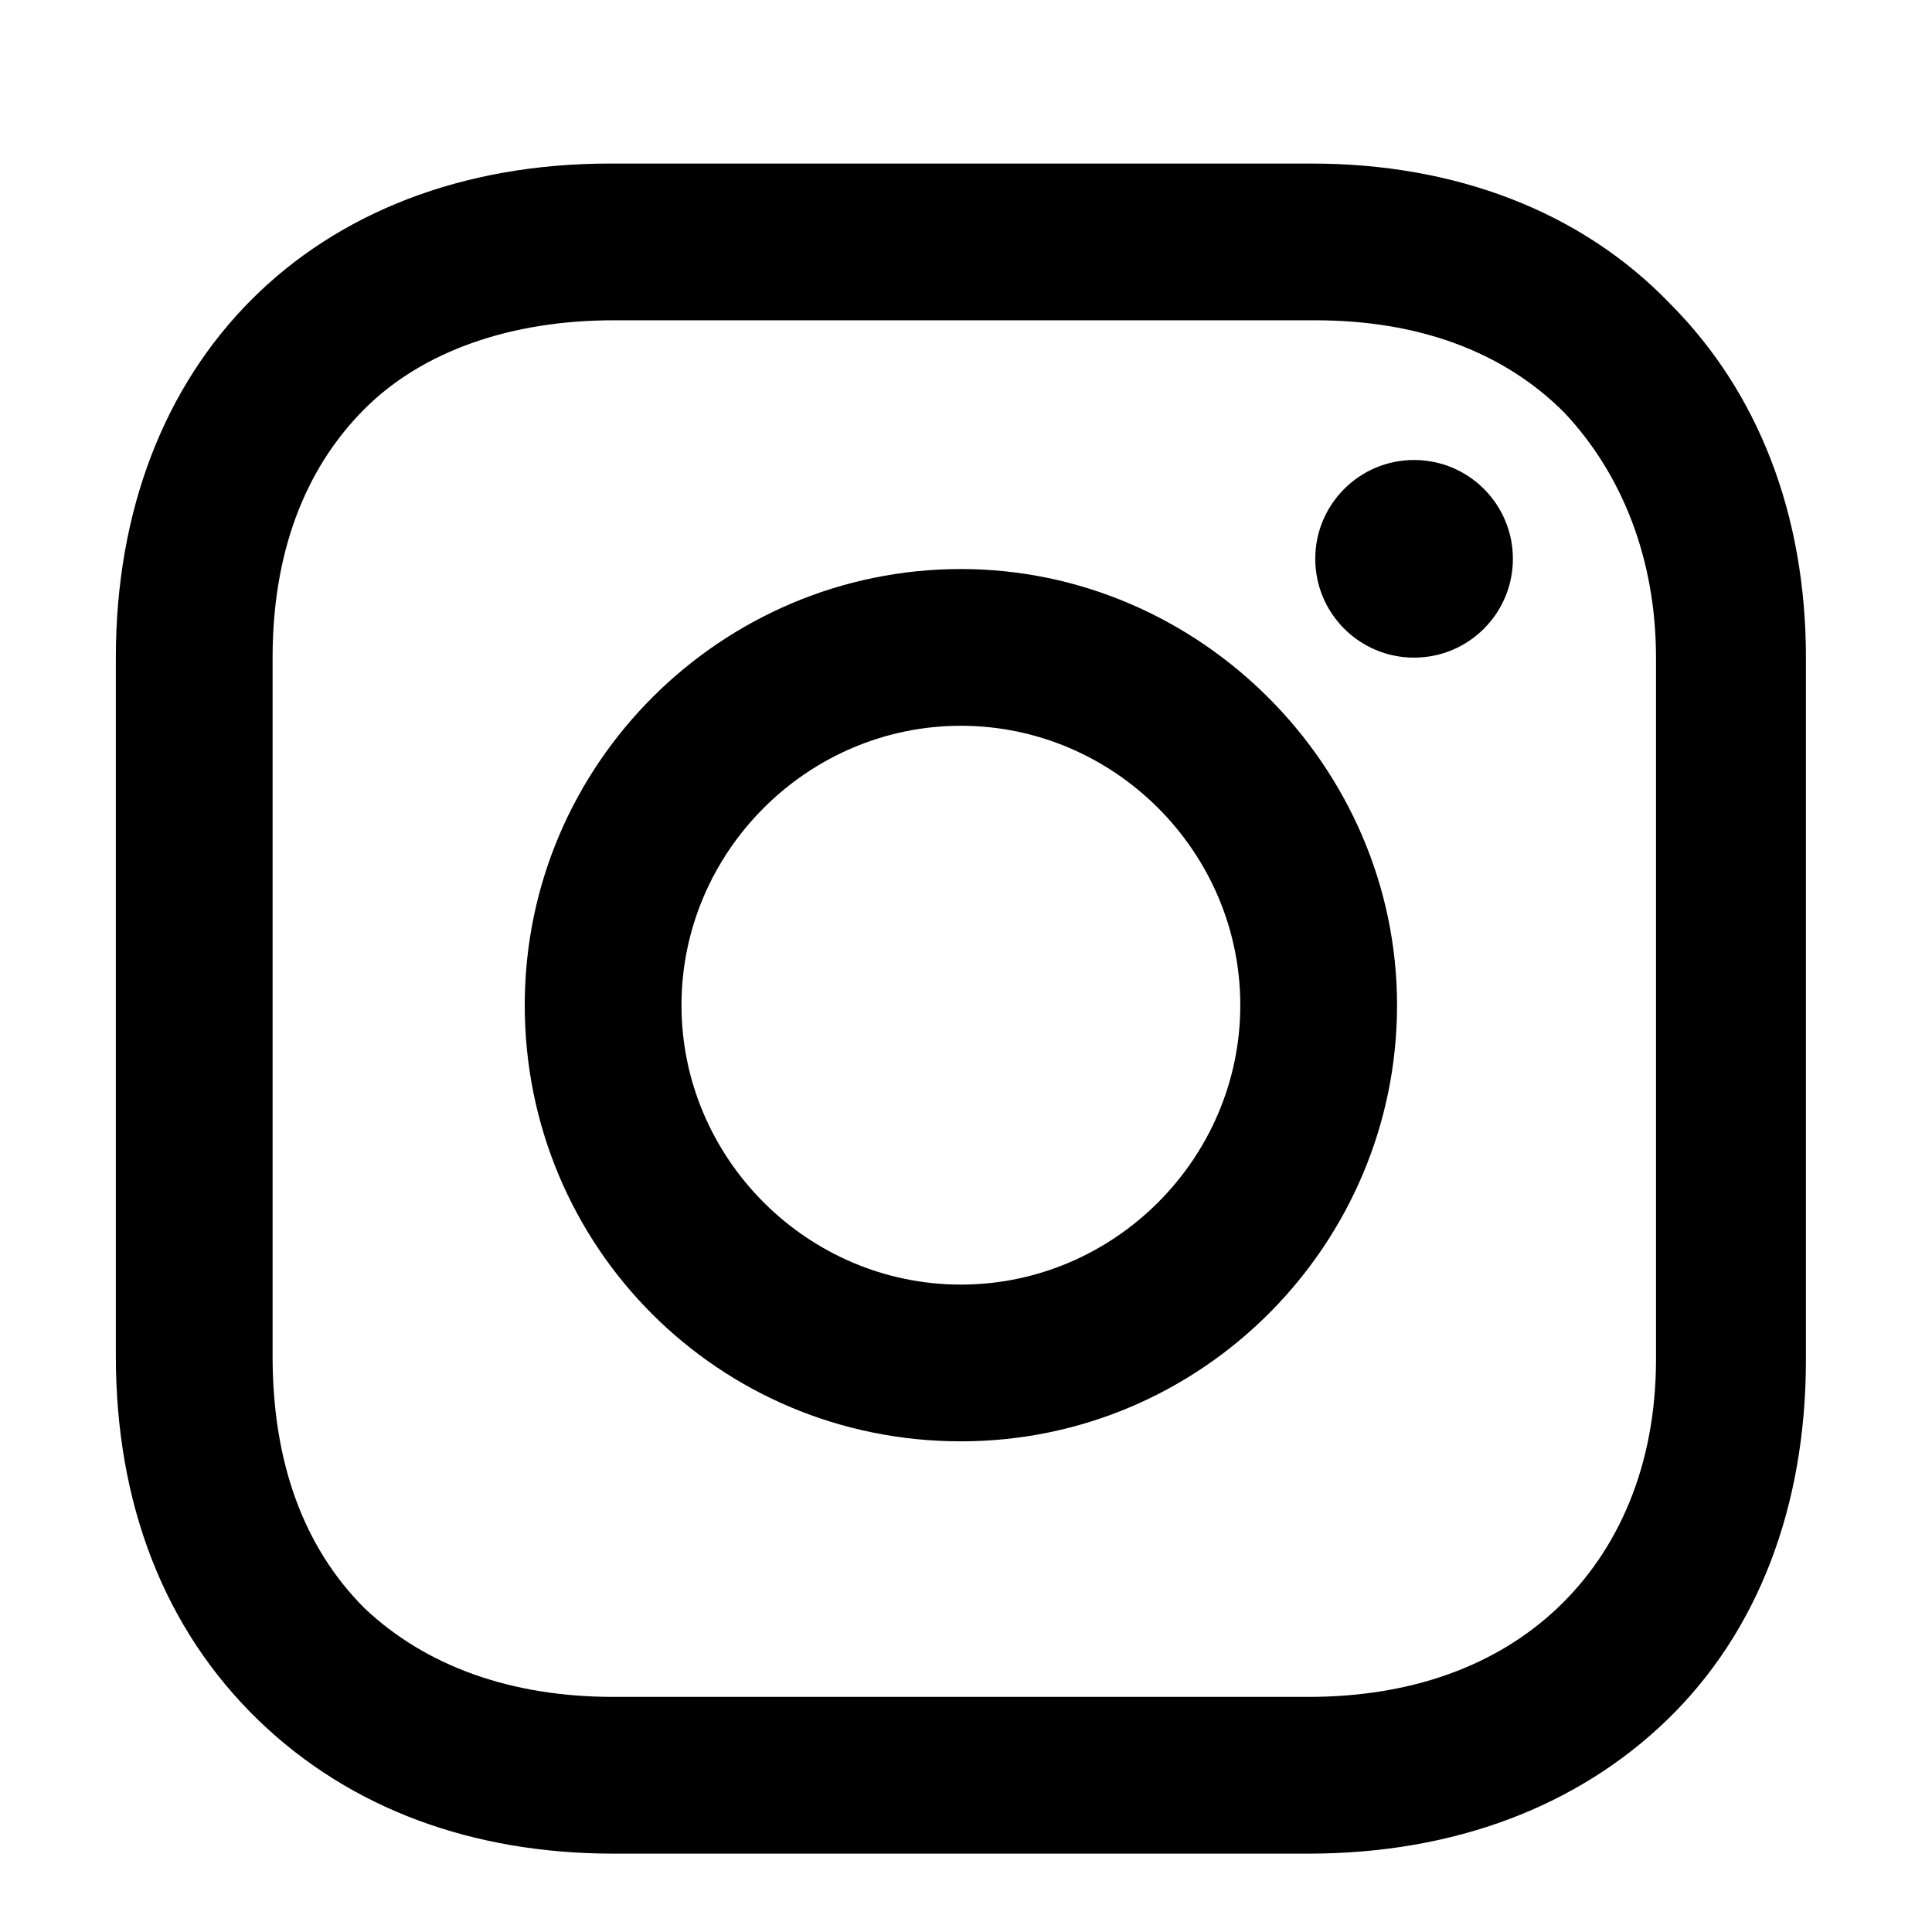
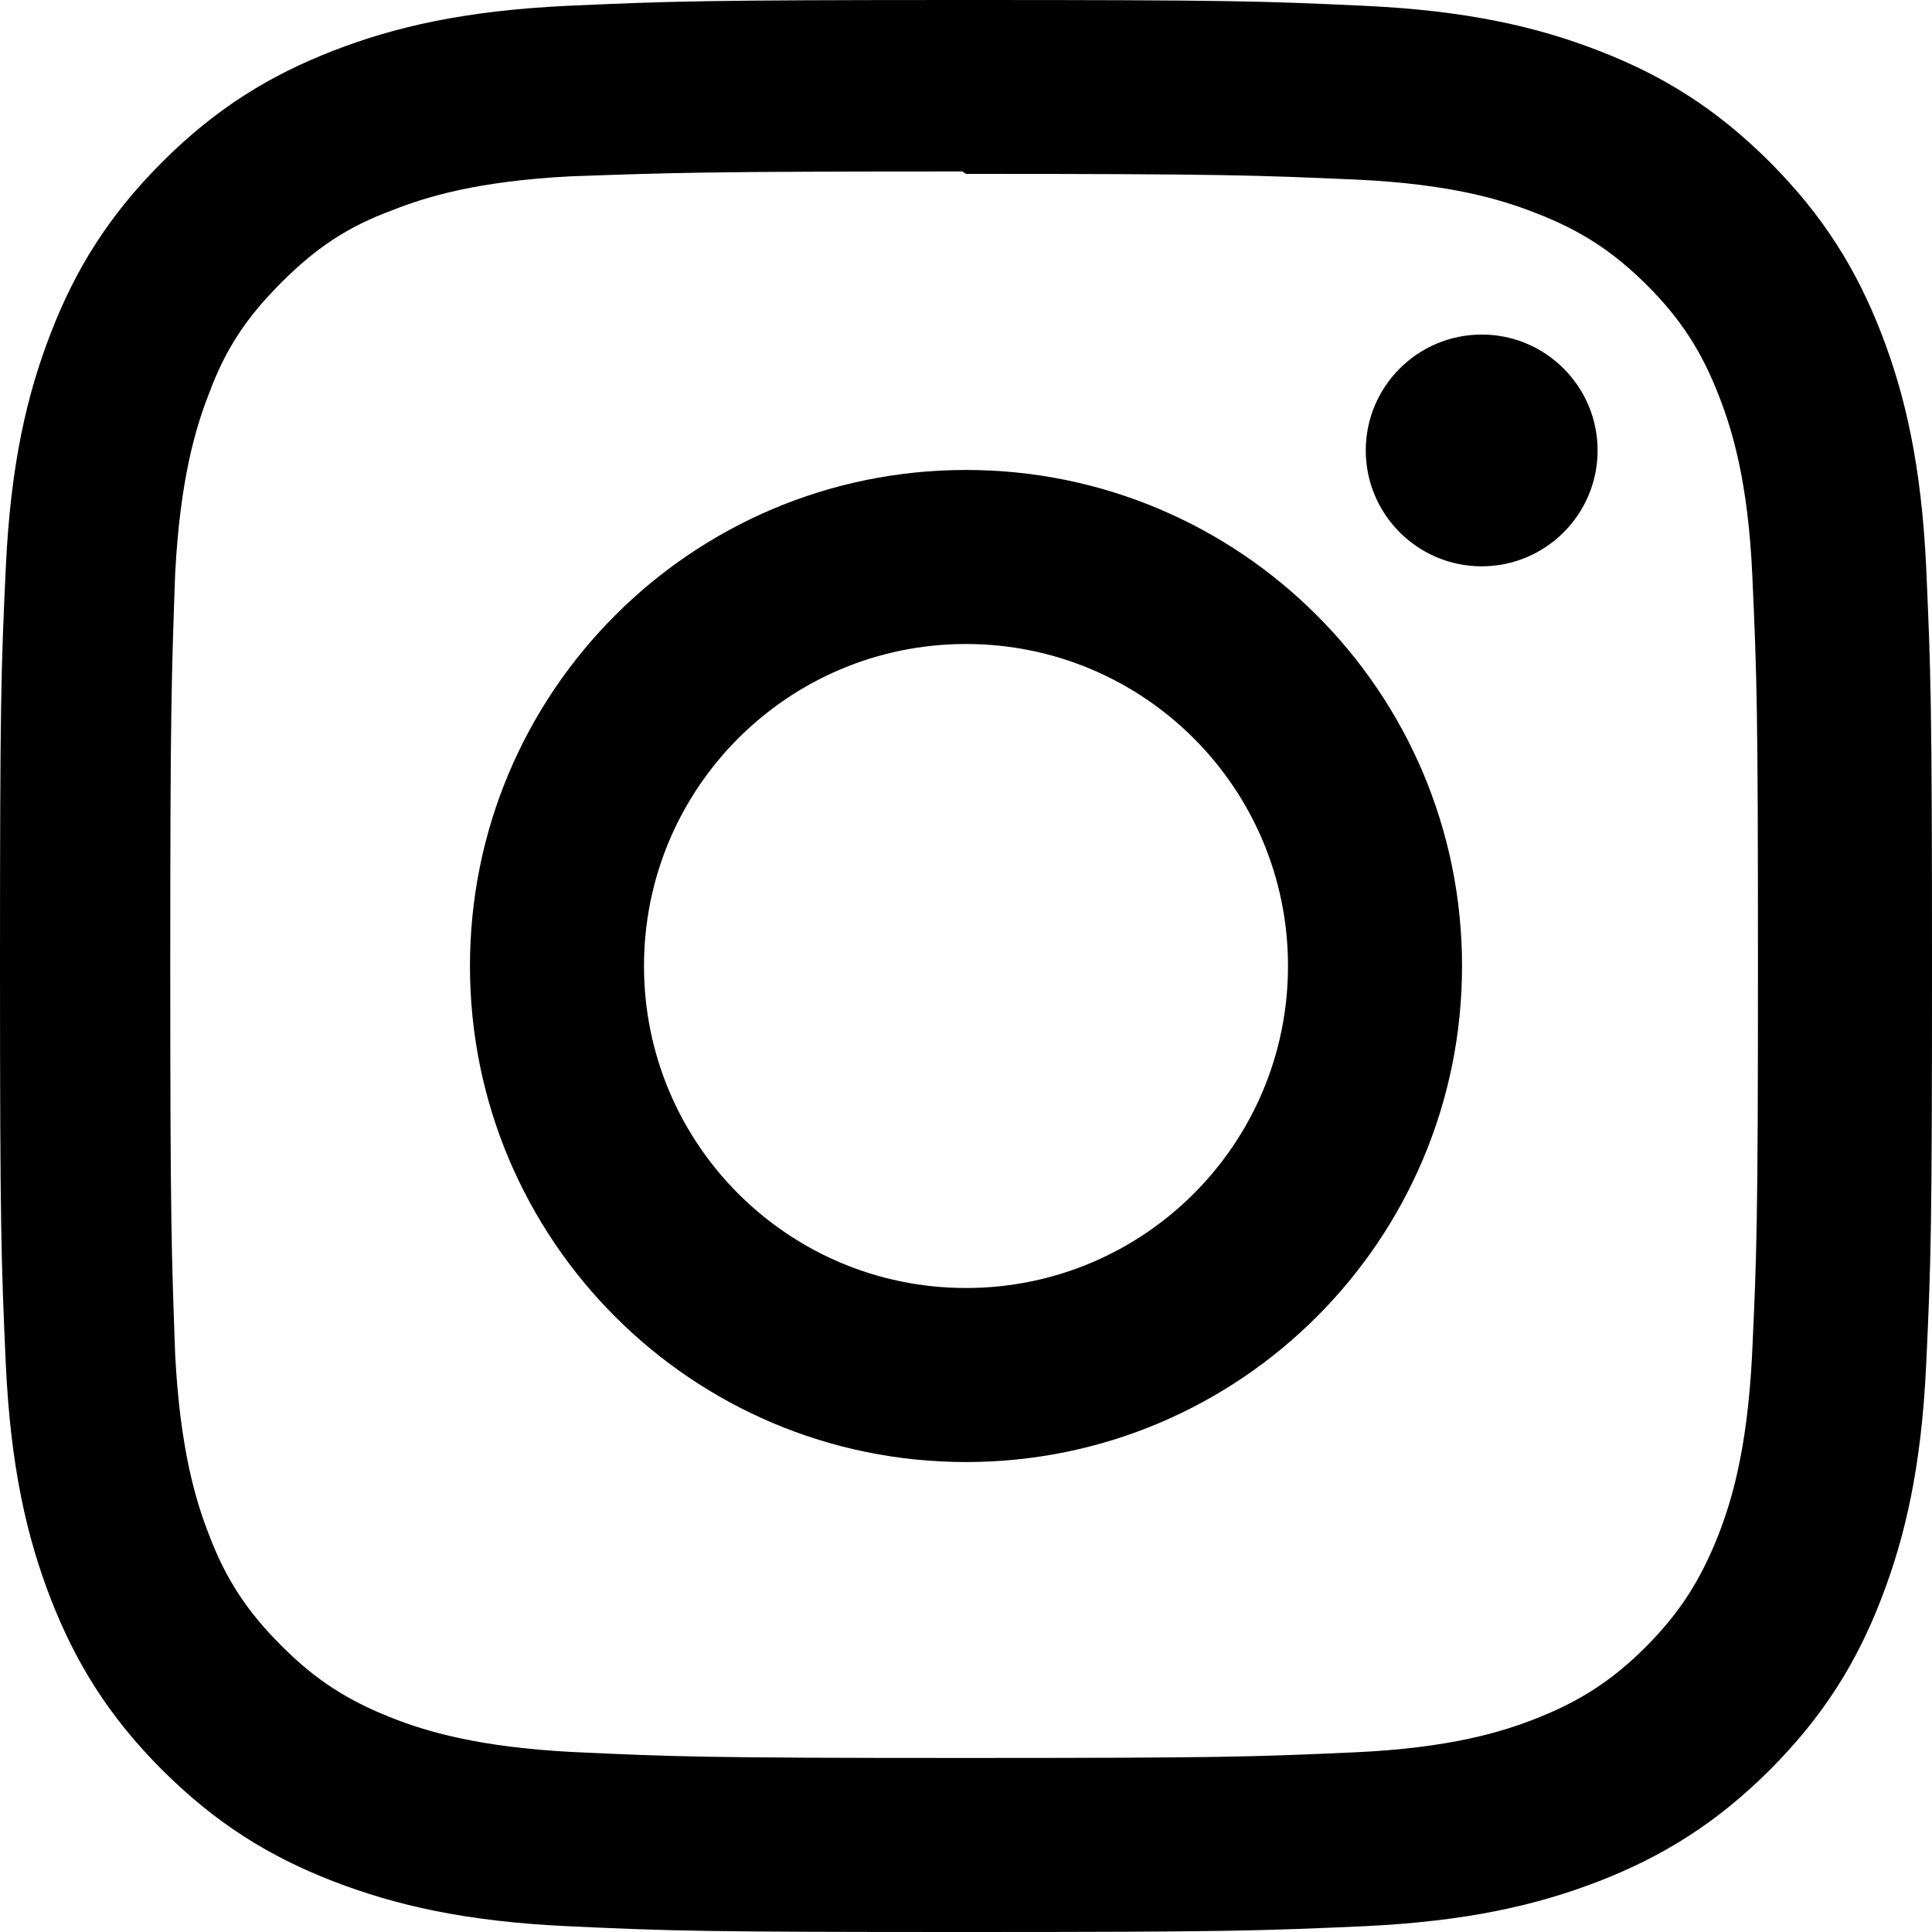
- <svg xmlns="http://www.w3.org/2000/svg" version="1.1" id="Layer_1" x="0px" y="0px" viewBox="0 0 56.7 56.7" enable-background="new 0 0 56.7 56.7" xml:space="preserve">
-   <g>
-     <path d="M28.2,16.7c-7,0-12.8,5.7-12.8,12.8s5.7,12.8,12.8,12.8S41,36.5,41,29.5S35.2,16.7,28.2,16.7z M28.2,37.7   c-4.5,0-8.2-3.7-8.2-8.2s3.7-8.2,8.2-8.2s8.2,3.7,8.2,8.2S32.7,37.7,28.2,37.7z" />
-     <circle cx="41.5" cy="16.4" r="2.9" />
-     <path d="M49,8.9c-2.6-2.7-6.3-4.1-10.5-4.1H17.9c-8.7,0-14.5,5.8-14.5,14.5v20.5c0,4.3,1.4,8,4.2,10.7c2.7,2.6,6.3,3.9,10.4,3.9   h20.4c4.3,0,7.9-1.4,10.5-3.9c2.7-2.6,4.1-6.3,4.1-10.6V19.3C53,15.1,51.6,11.5,49,8.9z M48.6,39.9c0,3.1-1.1,5.6-2.9,7.3   s-4.3,2.6-7.3,2.6H18c-3,0-5.5-0.9-7.3-2.6C8.9,45.4,8,42.9,8,39.8V19.3c0-3,0.9-5.5,2.7-7.3c1.7-1.7,4.3-2.6,7.3-2.6h20.6   c3,0,5.5,0.9,7.3,2.7c1.7,1.8,2.7,4.3,2.7,7.2V39.9L48.6,39.9z" />
-   </g>
+ <svg xmlns="http://www.w3.org/2000/svg" role="img" viewBox="0 0 24 24">
+   <path d="M12 0C8.74 0 8.333.015 7.053.072 5.775.132 4.905.333 4.14.63c-.789.306-1.459.717-2.126 1.384S.935 3.35.63 4.14C.333 4.905.131 5.775.072 7.053.012 8.333 0 8.74 0 12s.015 3.667.072 4.947c.06 1.277.261 2.148.558 2.913.306.788.717 1.459 1.384 2.126.667.666 1.336 1.079 2.126 1.384.766.296 1.636.499 2.913.558C8.333 23.988 8.74 24 12 24s3.667-.015 4.947-.072c1.277-.06 2.148-.262 2.913-.558.788-.306 1.459-.718 2.126-1.384.666-.667 1.079-1.335 1.384-2.126.296-.765.499-1.636.558-2.913.06-1.28.072-1.687.072-4.947s-.015-3.667-.072-4.947c-.06-1.277-.262-2.149-.558-2.913-.306-.789-.718-1.459-1.384-2.126C21.319 1.347 20.651.935 19.86.63c-.765-.297-1.636-.499-2.913-.558C15.667.012 15.26 0 12 0zm0 2.16c3.203 0 3.585.016 4.85.071 1.17.055 1.805.249 2.227.415.562.217.96.477 1.382.896.419.42.679.819.896 1.381.164.422.36 1.057.413 2.227.057 1.266.07 1.646.07 4.85s-.015 3.585-.074 4.85c-.061 1.17-.256 1.805-.421 2.227-.224.562-.479.96-.899 1.382-.419.419-.824.679-1.38.896-.42.164-1.065.36-2.235.413-1.274.057-1.649.07-4.859.07-3.211 0-3.586-.015-4.859-.074-1.171-.061-1.816-.256-2.236-.421-.569-.224-.96-.479-1.379-.899-.421-.419-.69-.824-.9-1.38-.165-.42-.359-1.065-.42-2.235-.045-1.26-.061-1.649-.061-4.844 0-3.196.016-3.586.061-4.861.061-1.17.255-1.814.42-2.234.21-.57.479-.96.9-1.381.419-.419.81-.689 1.379-.898.42-.166 1.051-.361 2.221-.421 1.275-.045 1.65-.06 4.859-.06l.045.03zm0 3.678c-3.405 0-6.162 2.76-6.162 6.162 0 3.405 2.76 6.162 6.162 6.162 3.405 0 6.162-2.76 6.162-6.162 0-3.405-2.76-6.162-6.162-6.162zM12 16c-2.21 0-4-1.79-4-4s1.79-4 4-4 4 1.79 4 4-1.79 4-4 4zm7.846-10.405c0 .795-.646 1.44-1.44 1.44-.795 0-1.44-.646-1.44-1.44 0-.794.646-1.439 1.44-1.439.793-.001 1.44.645 1.44 1.439z" />
</svg>
